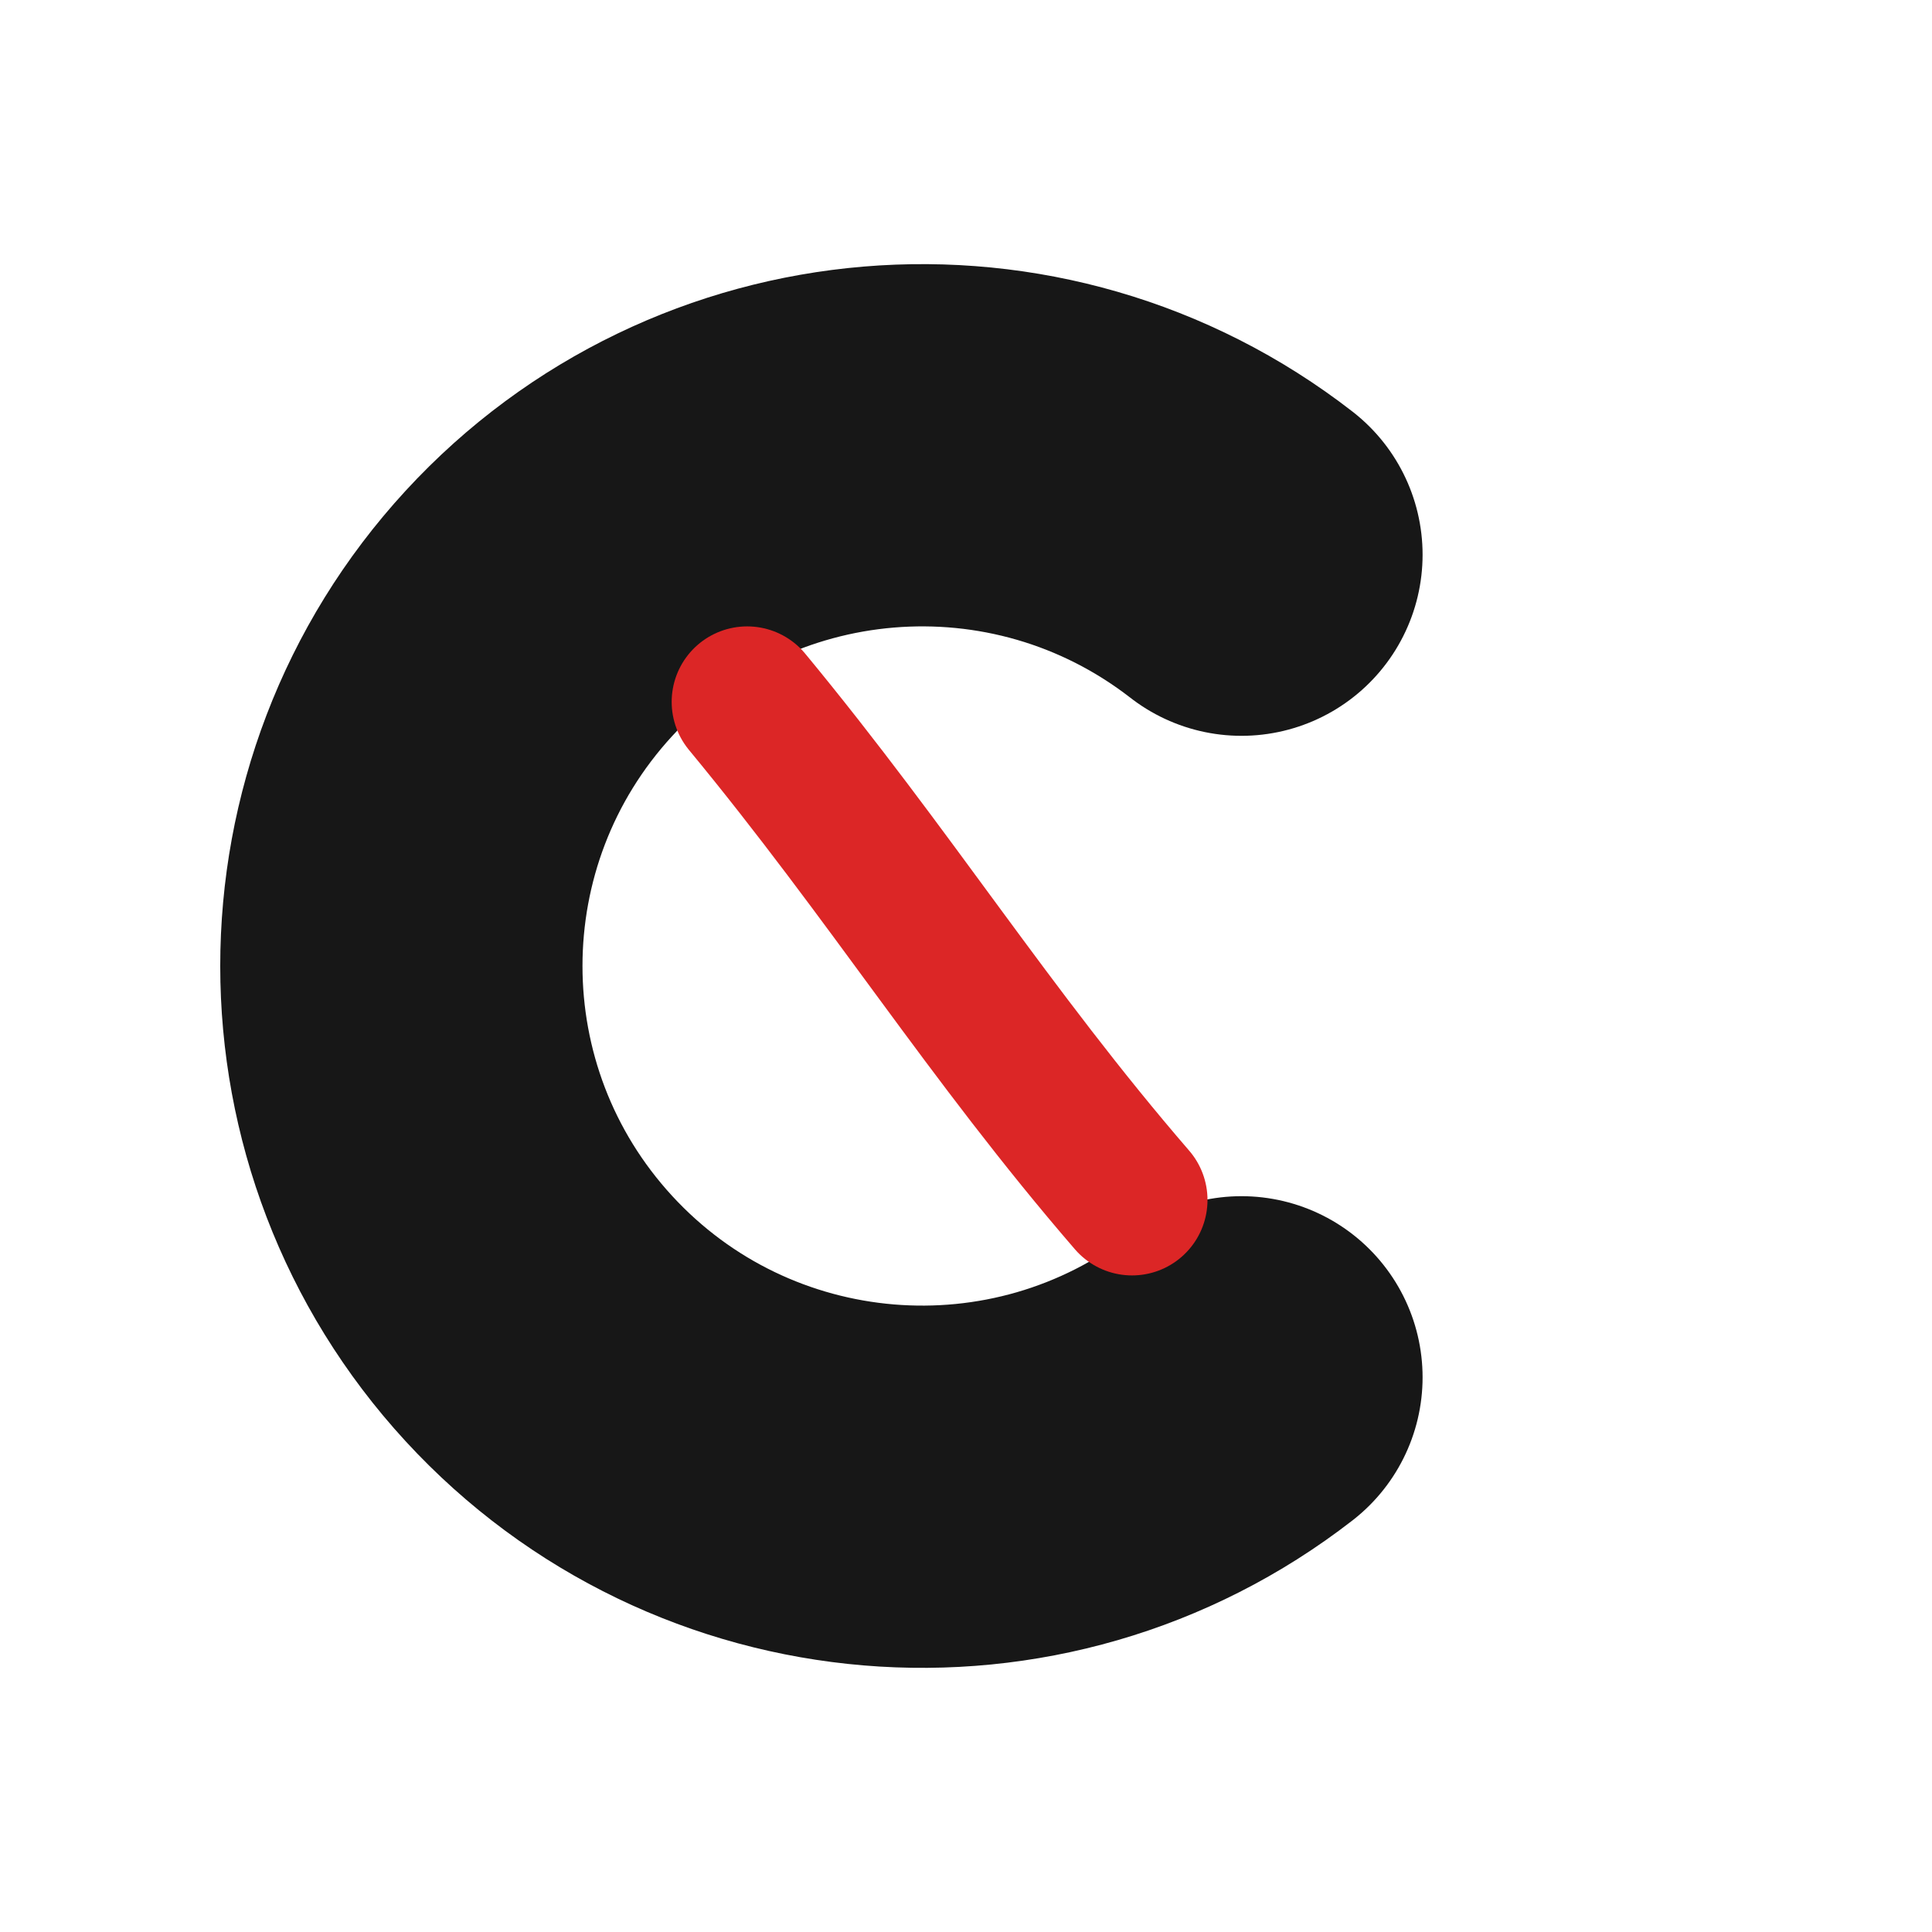
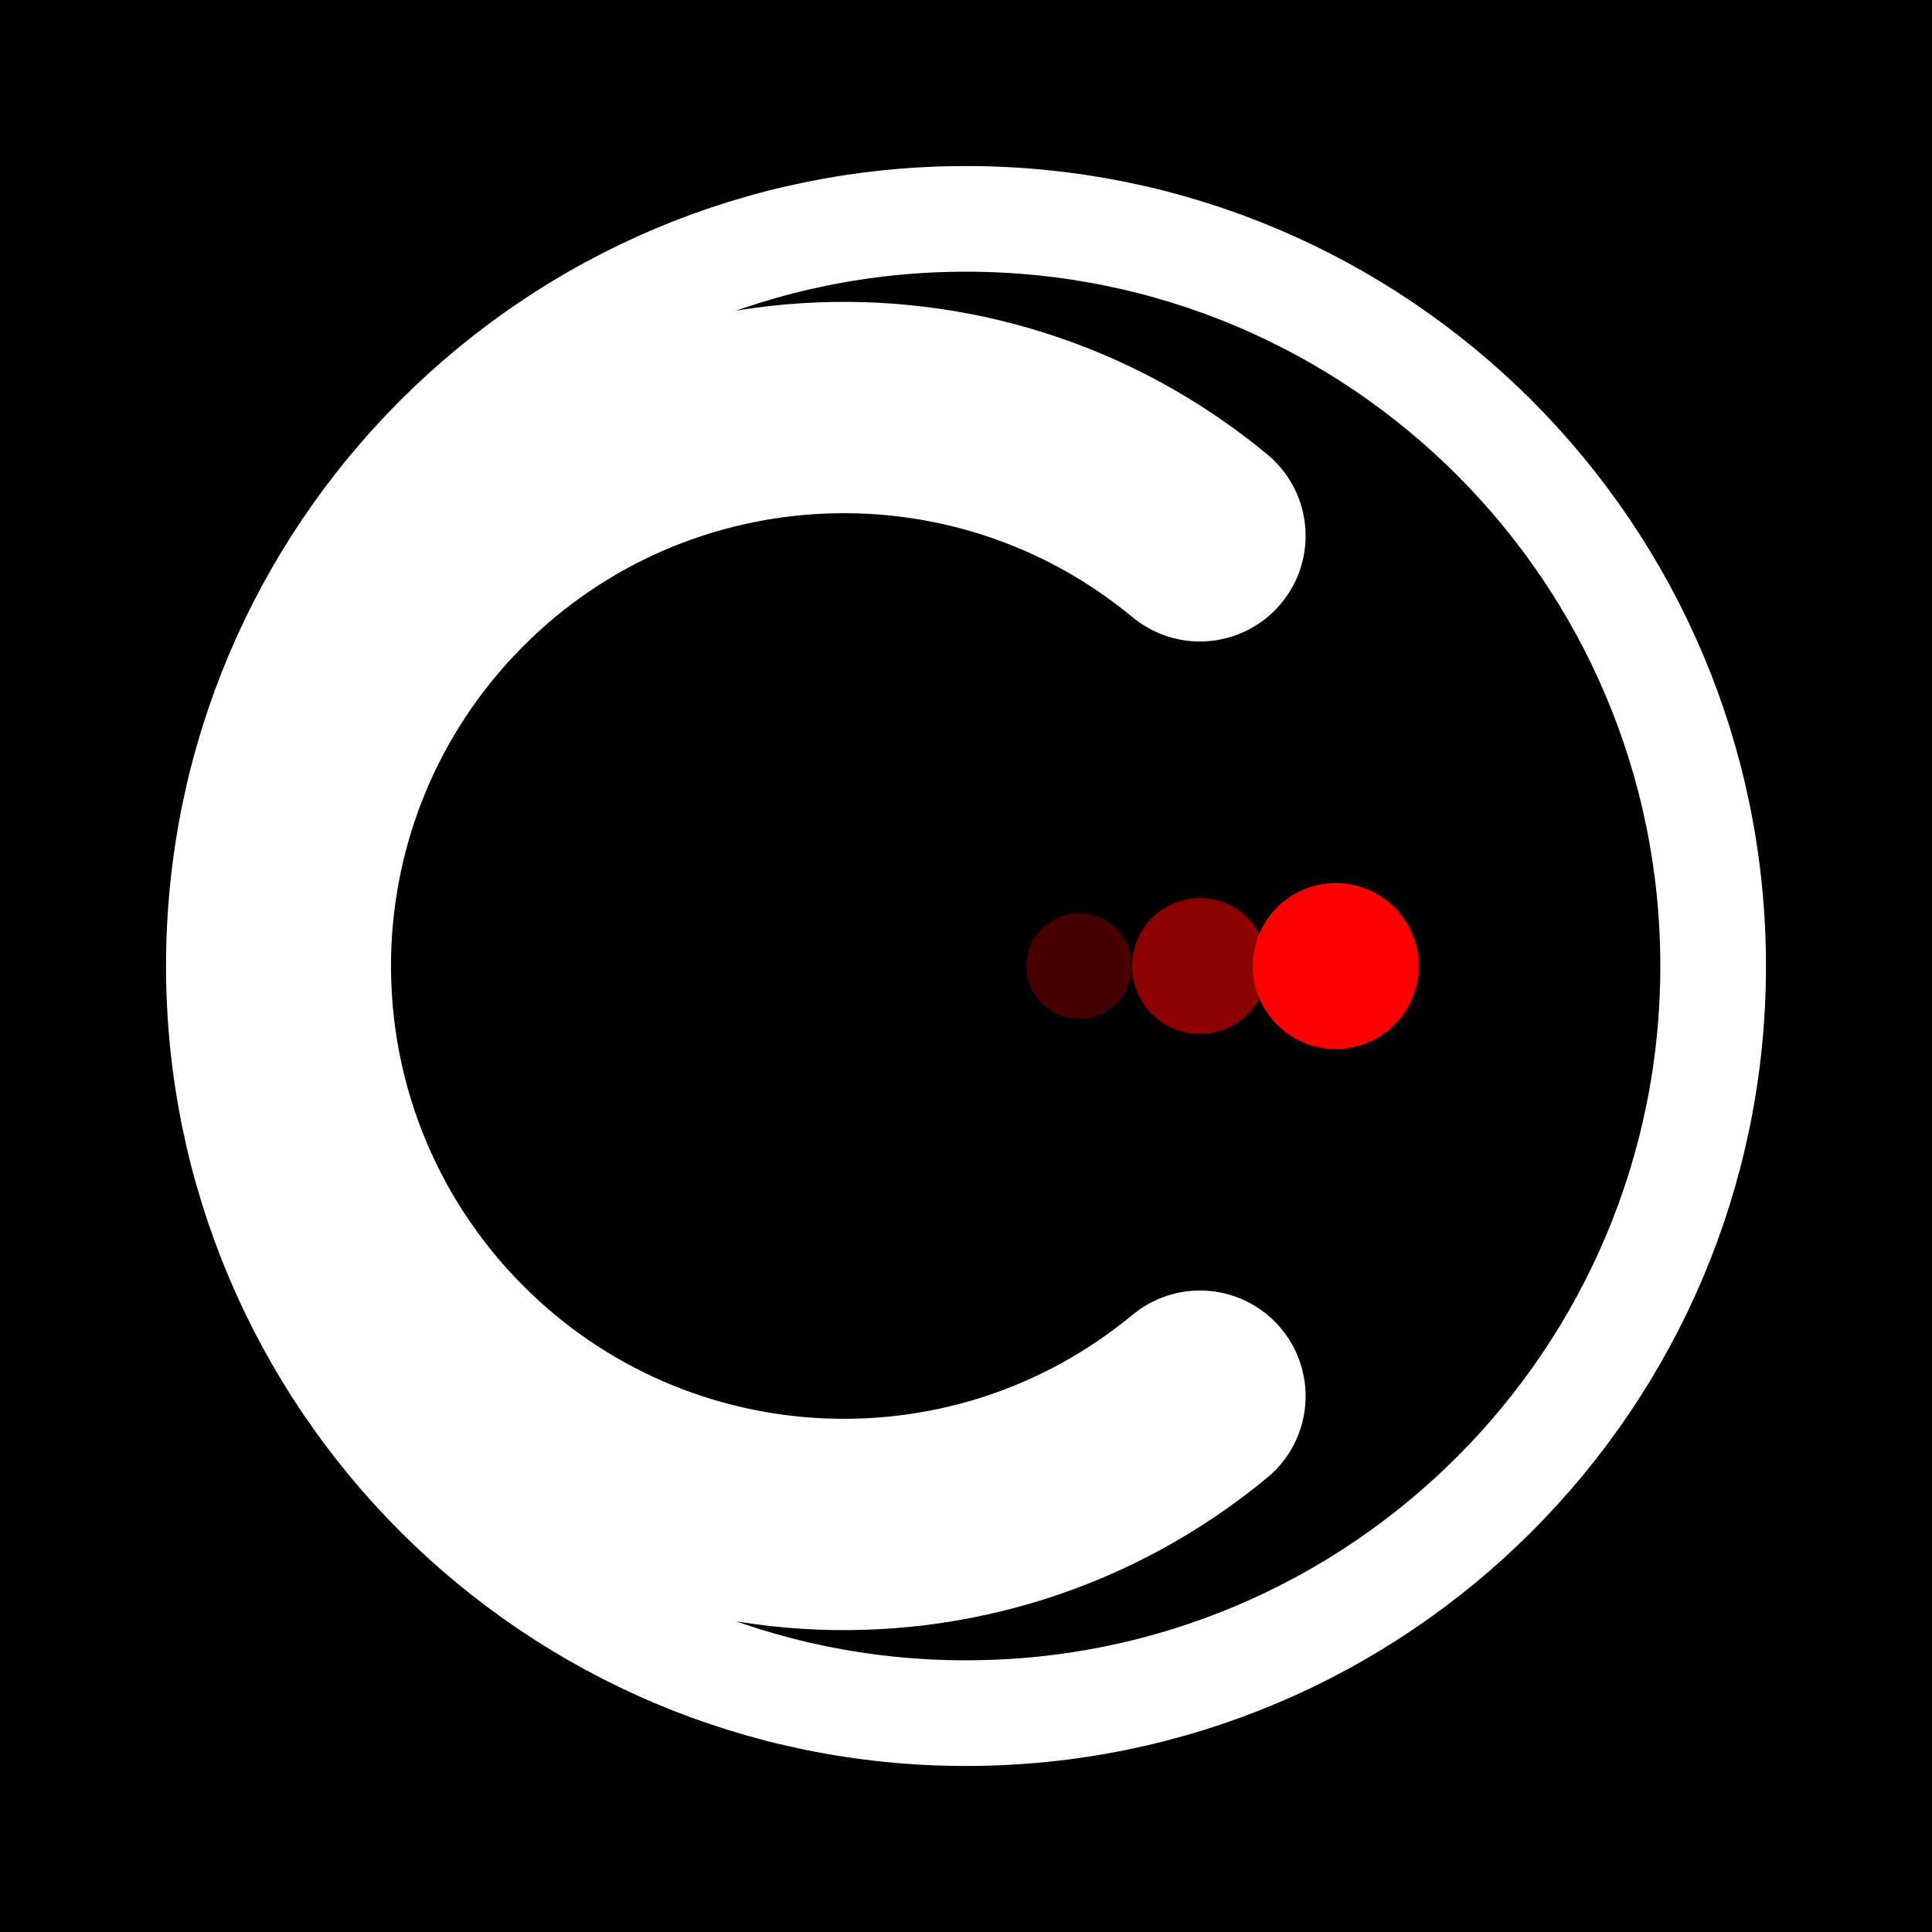
<svg xmlns="http://www.w3.org/2000/svg" width="512" height="512" viewBox="0 0 512 512" fill="none">
-   <rect width="512" height="512" fill="#ffffff" />
-   <path d="M 329 147 A 138 138 0 1 0 329 365" stroke="#171717" stroke-width="96" stroke-linecap="round" fill="none" />
-   <path d="M 198 186 C 236 232, 262 274, 300 318" stroke="#dc2626" stroke-width="40" stroke-linecap="round" fill="none" />
+   <rect width="512" height="512" fill="#000000" />
+   <circle cx="256" cy="256" r="198" stroke="#FFFFFF" stroke-width="28" fill="none" />
+   <path d="M 318 142        A 148 148 0 1 0 318 370" stroke="#FFFFFF" stroke-width="56" stroke-linecap="round" fill="none" />
+   <circle cx="286" cy="256" r="14" fill="#FF0000" fill-opacity="0.28" />
+   <circle cx="318" cy="256" r="18" fill="#FF0000" fill-opacity="0.55" />
+   <circle cx="354" cy="256" r="22" fill="#FF0000" />
</svg>
